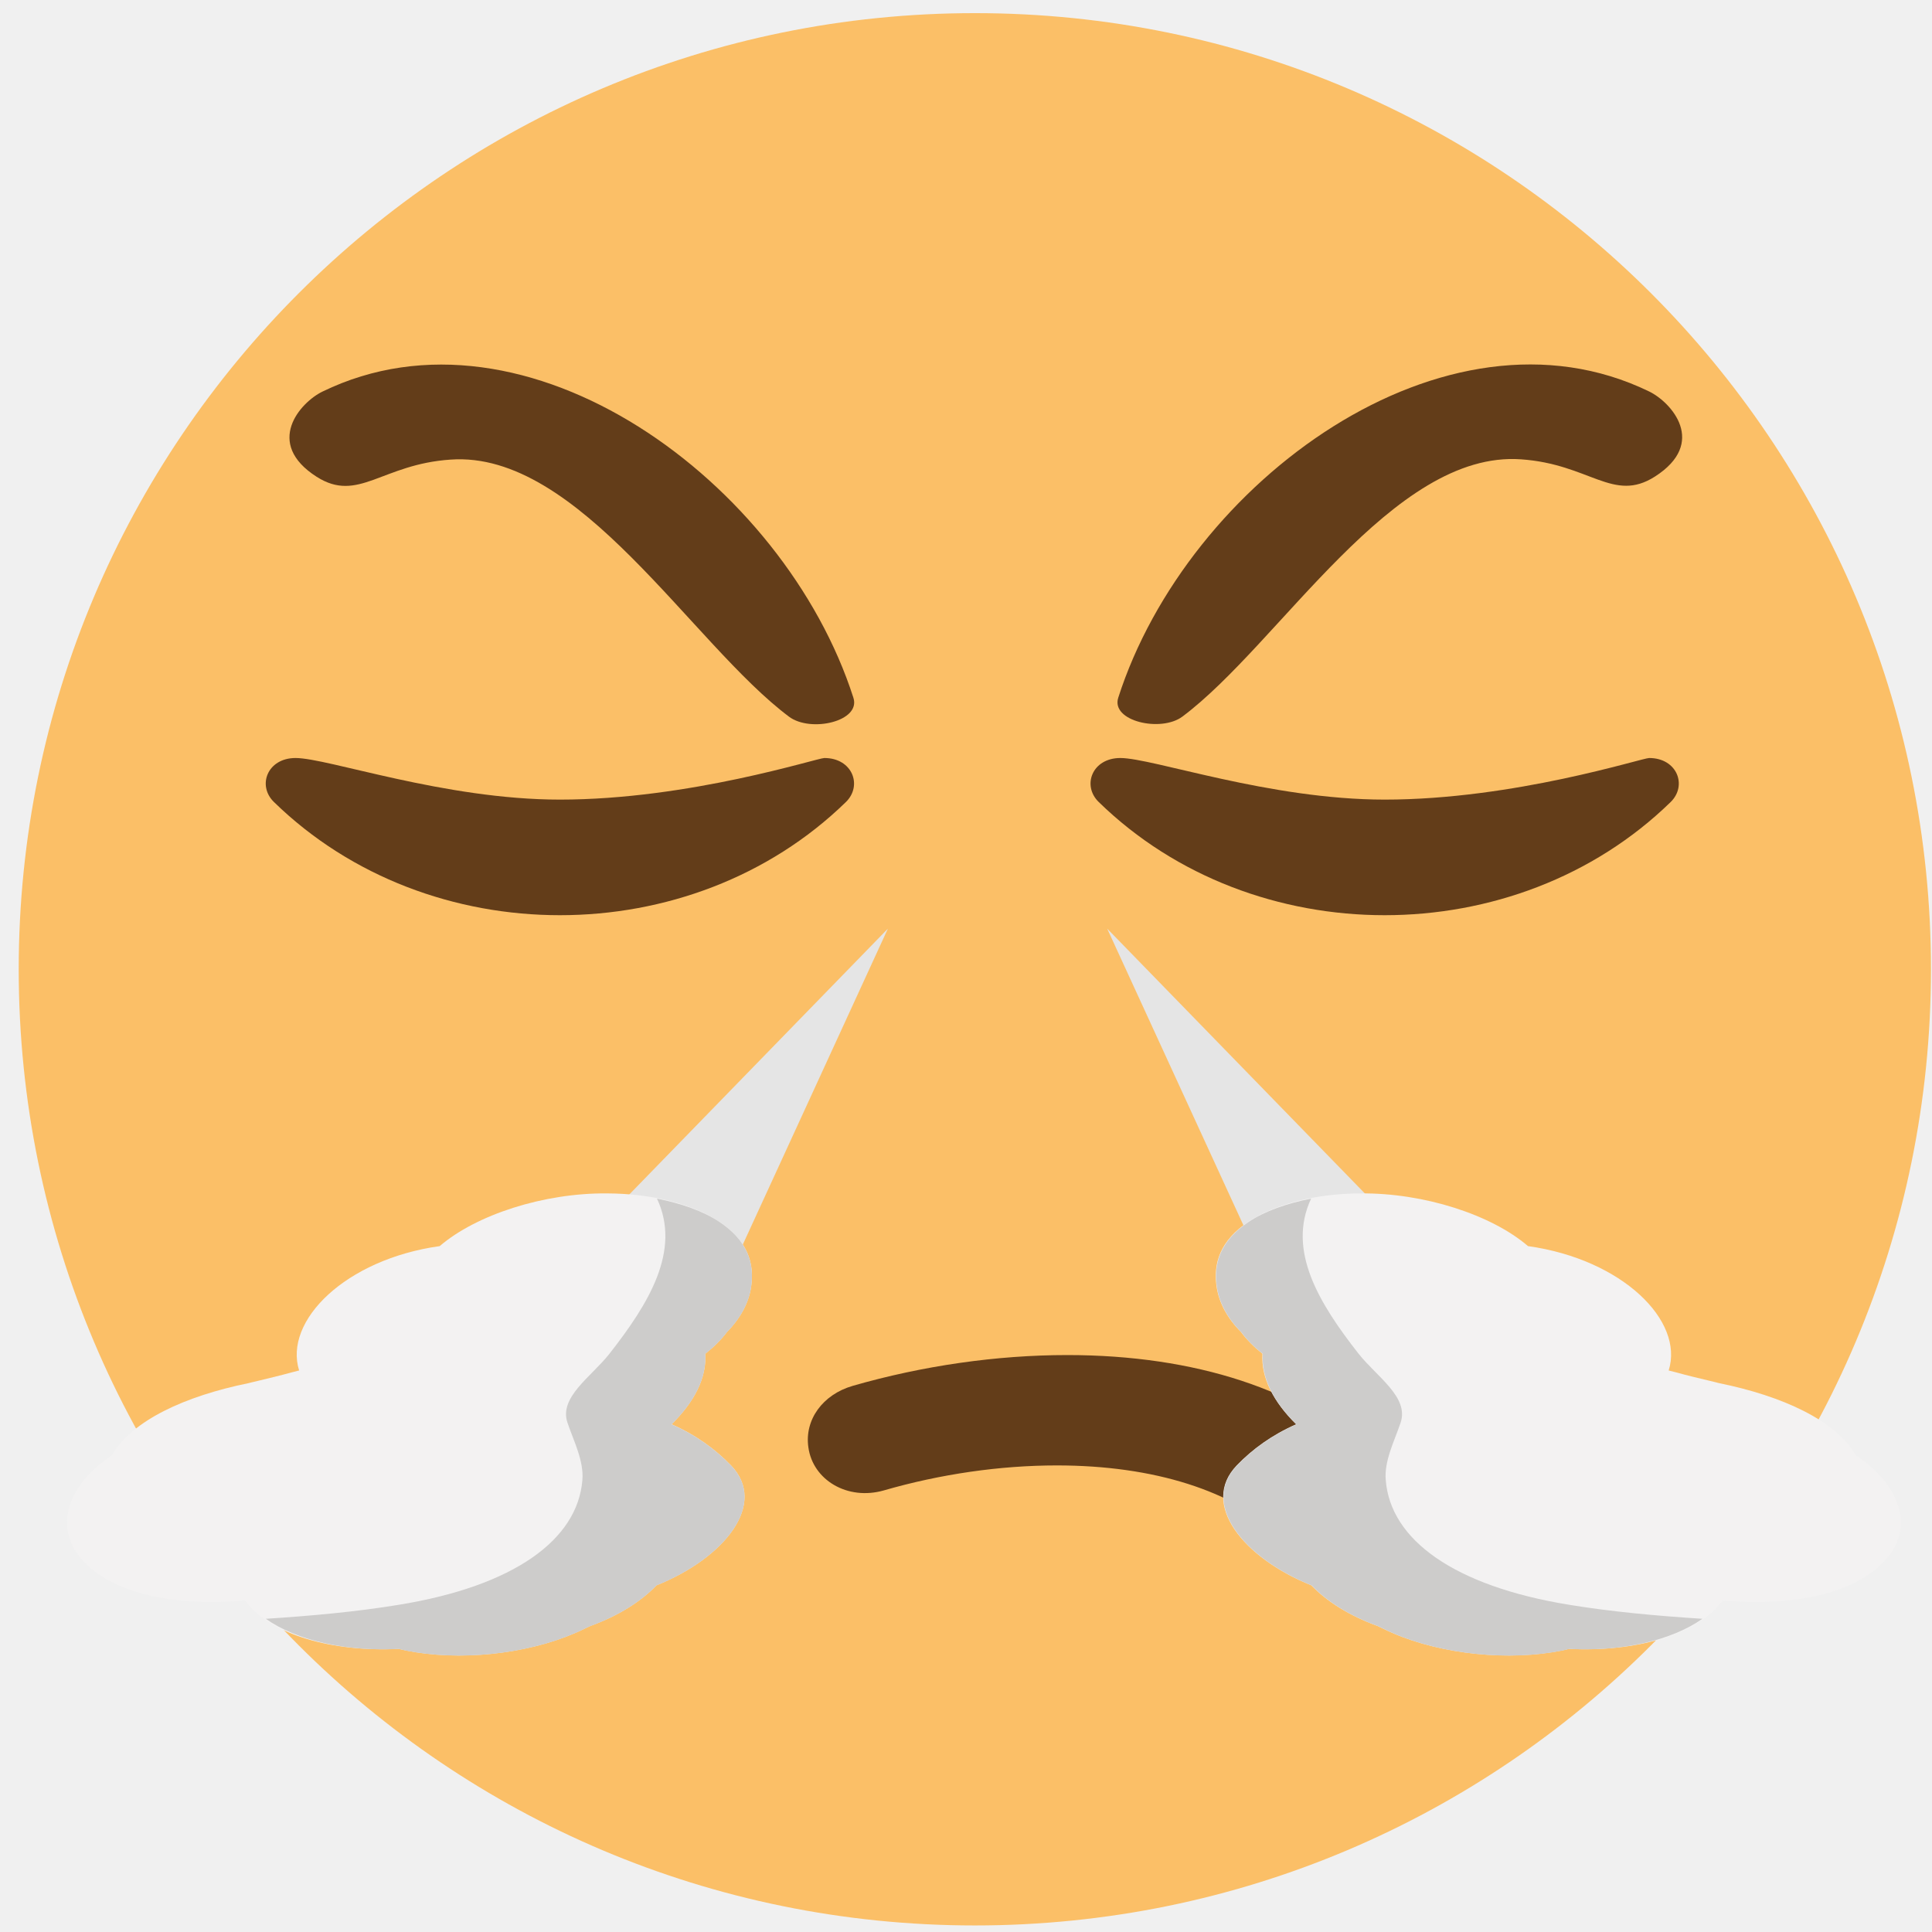
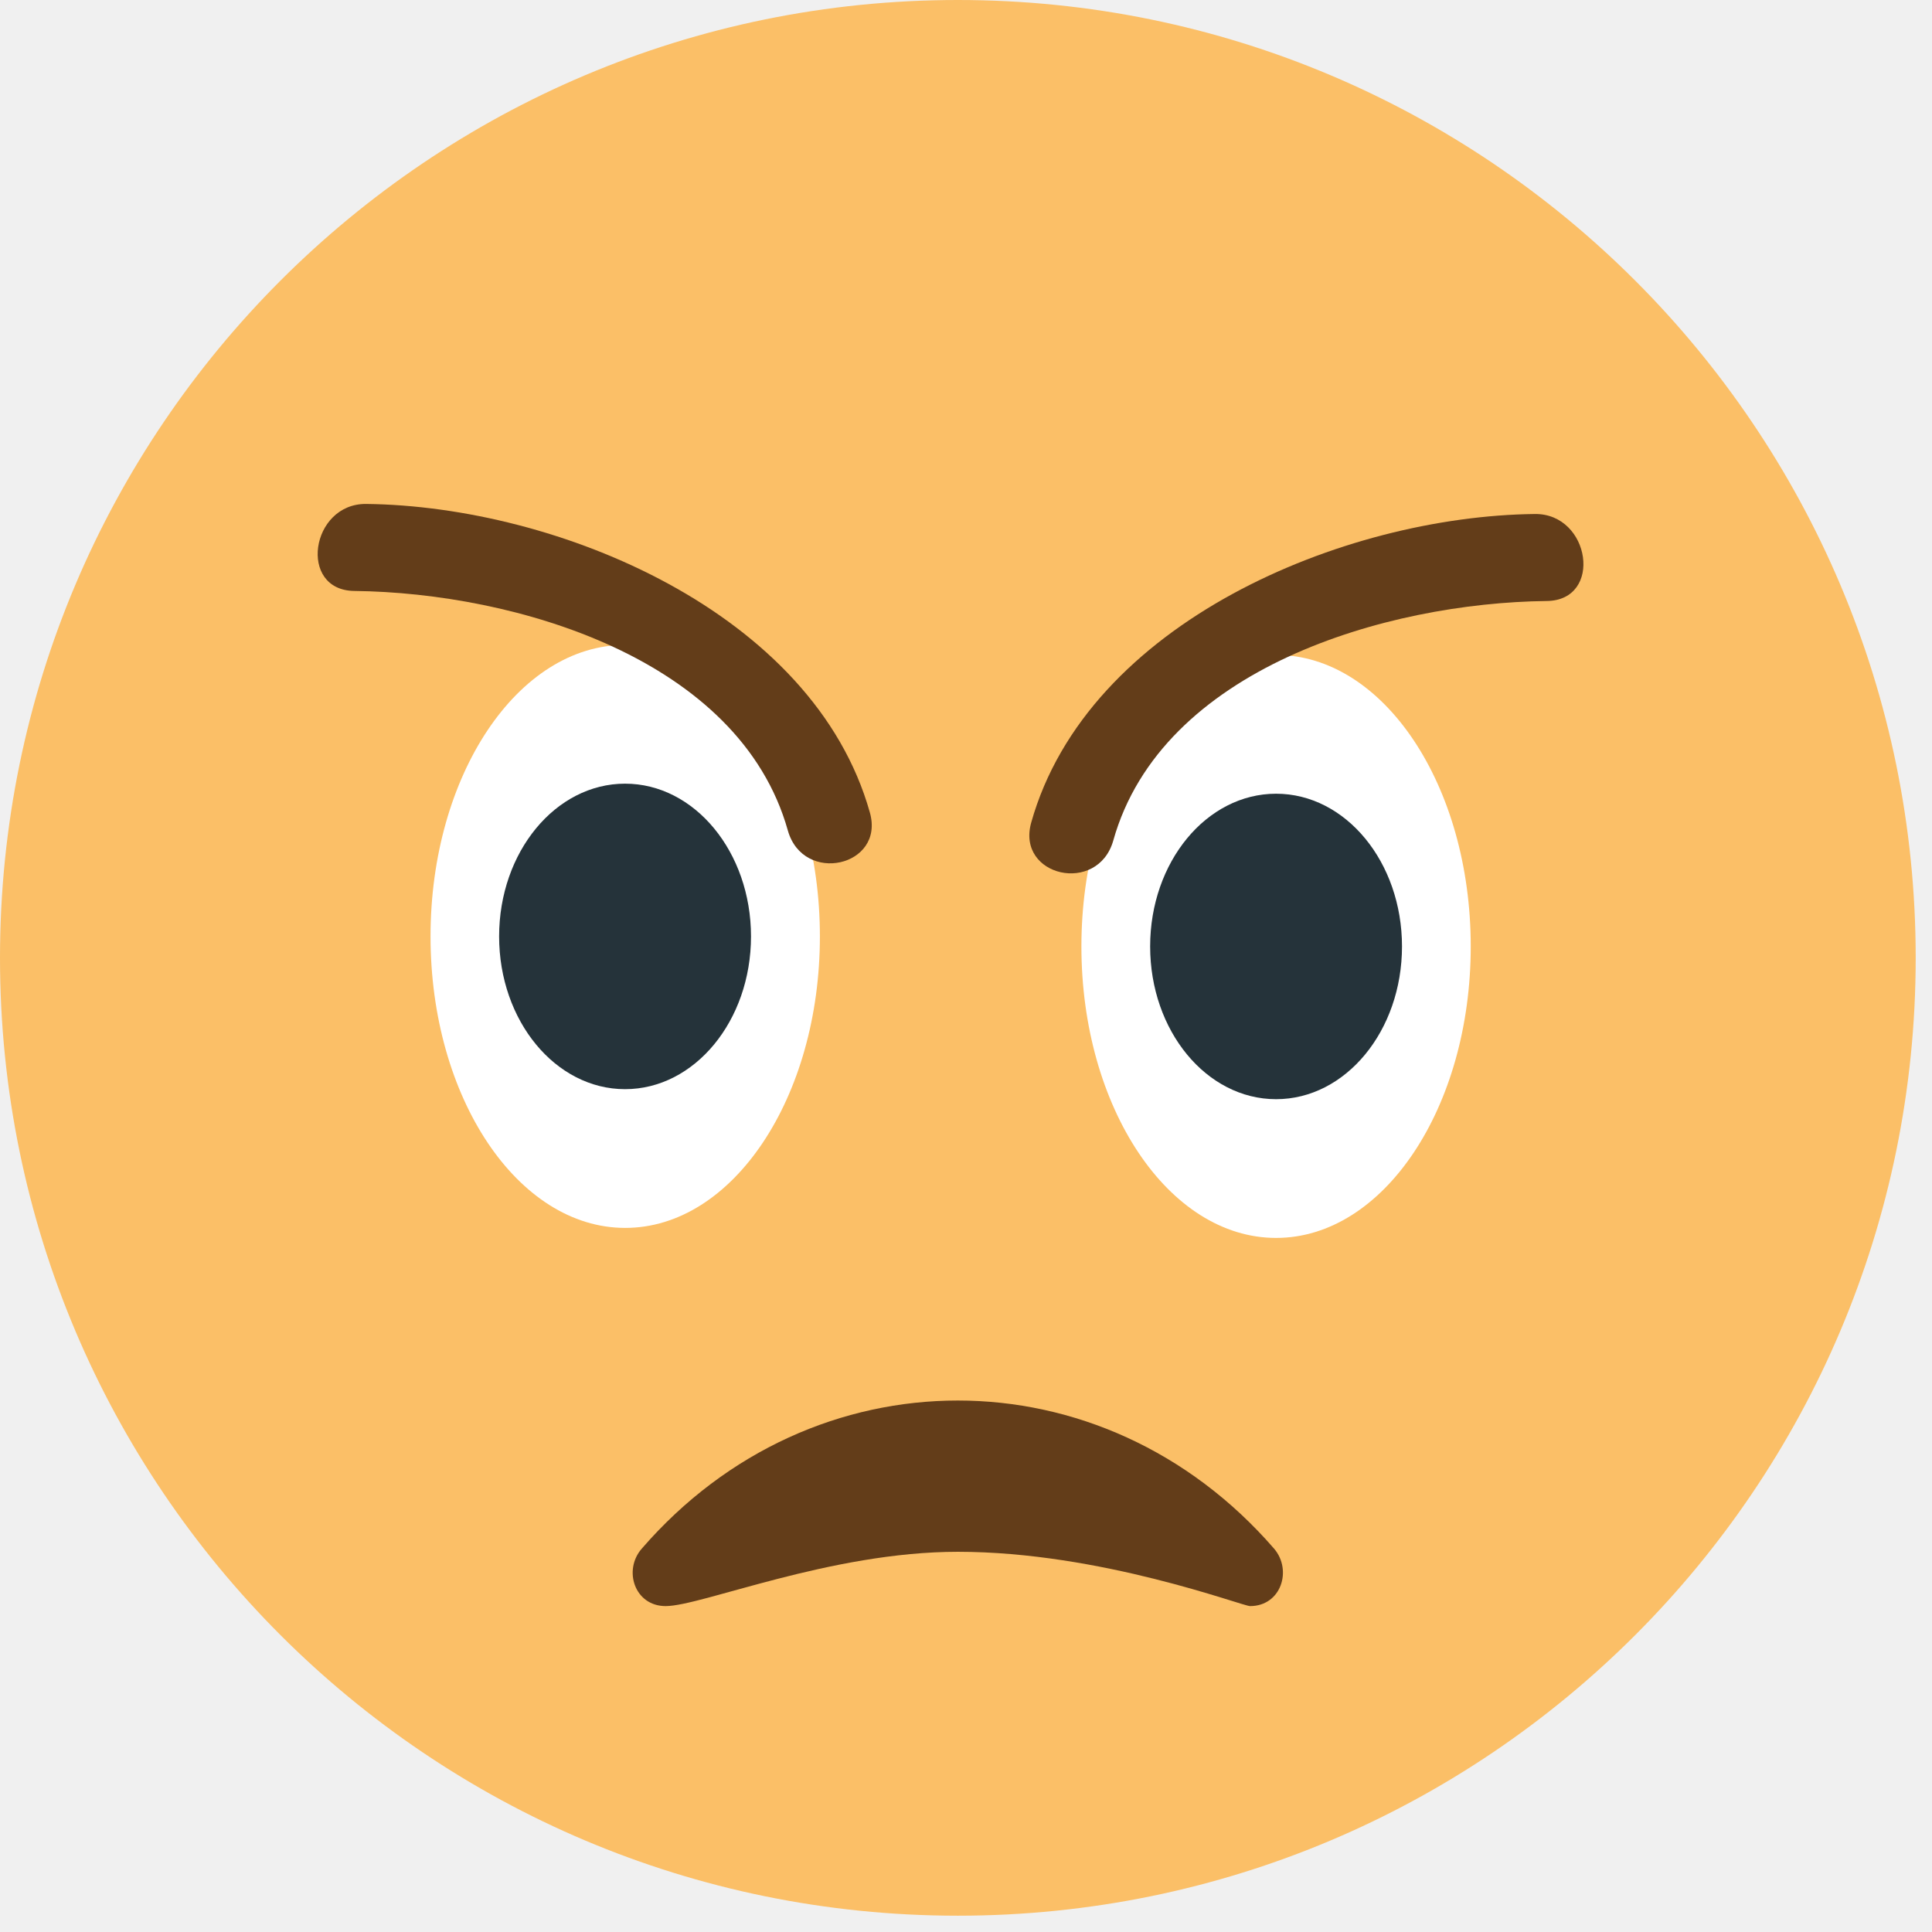
<svg xmlns="http://www.w3.org/2000/svg" enable-background="new 0 0 64 64" viewBox="0 0 64 64">
-   <path d="m63.966 32.11c0 17.49-14.175 31.673-31.671 31.673-17.494 0-31.675-14.182-31.675-31.673 0-17.494 14.181-31.675 31.675-31.675 17.496 0 31.671 14.181 31.671 31.675" fill="#fbbf67" />
+   <circle r="31.73" cy="31.73" cx="31.73" fill="#fbbf67" />
+   <path d="m35.823 31.352c0 5.336 2.887 9.656 6.449 9.656 3.562 0 6.448-4.32 6.448-9.656 0-5.333-2.887-9.656-6.448-9.656-3.562 0-6.449 4.322-6.449 9.656" fill="#fff" />
+   <path d="m38.1 31.352c0 2.795 1.865 5.06 4.172 5.06 2.306 0 4.171-2.265 4.171-5.06 0-2.794-1.865-5.059-4.171-5.059-2.307 0-4.172 2.265-4.172 5.059" fill="#25333a" />
+   <path d="m34.16 27.25c1.867-6.641 10.355-10.152 16.683-10.223 1.848-.021 2.27 2.863.394 2.882-5.325.061-12.756 2.234-14.358 7.934-.511 1.807-3.223 1.194-2.719-.593" fill="#633d19" />
+   <path d="m27.16 31.02c0 5.336-2.887 9.656-6.449 9.656-3.562 0-6.449-4.32-6.449-9.656 0-5.333 2.886-9.656 6.449-9.656 3.562 0 6.449 4.323 6.449 9.656" fill="#fff" />
+   <ellipse ry="5.06" rx="4.172" cy="31.02" cx="20.706" fill="#25333a" />
  <g fill="#633d19">
-     <path d="m26.14 23.743c-3.224-2.41-6.961-8.826-11.216-8.518-2.277.152-3.056 1.445-4.433.57-1.748-1.115-.546-2.464.189-2.822 6.75-3.284 15.297 2.992 17.59 10.141.254.783-1.415 1.162-2.13.629" />
-     <path d="m39.17 23.737c3.224-2.412 6.962-8.828 11.219-8.521 2.278.158 3.054 1.451 4.431.572 1.749-1.117.548-2.46-.186-2.818-6.755-3.286-15.3 2.992-17.59 10.141-.254.778 1.415 1.159 2.126.626" />
-     <path d="m45.34 48.16c-2.201-2.108-5.745-3.272-9.984-3.272-2.341 0-4.8.355-7.108 1.02-.998.289-1.601 1.124-1.47 2.034.148 1.088 1.298 1.773 2.5 1.43 1.876-.543 3.859-.828 5.731-.828 3.218 0 5.87.84 7.467 2.376.34.324.785.496 1.254.496.846 0 1.689-.576 2.01-1.376.268-.669.115-1.388-.4-1.88" />
-     <path d="m54.63 25.11c-.232 0-4.476 1.378-8.76 1.378-3.825 0-7.688-1.378-8.758-1.378-.932 0-1.277.912-.715 1.458 5.124 4.999 13.819 4.999 18.946 0 .559-.547.214-1.458-.713-1.458" />
-     <path d="m27.308 25.11c-.232 0-4.476 1.378-8.76 1.378-3.825 0-7.688-1.378-8.758-1.378-.932 0-1.277.912-.715 1.458 5.124 4.999 13.819 4.999 18.947 0 .559-.547.213-1.458-.714-1.458" />
-   </g>
-   <path d="m29.413 30.762l-16.77 17.238h8.853z" fill="#e5e5e5" />
-   <g fill-rule="evenodd">
-     <path d="m8.134 53.04c.837 1.121 2.892 1.693 5.077 1.58.176.045.365.082.564.113 1.81.285 4.01-.004 5.588-.781.059-.029.121-.055.182-.086.951-.346 1.689-.818 2.201-1.35 2.253-.906 3.695-2.698 2.47-3.972-.527-.543-1.169-1.012-1.97-1.363.746-.734 1.166-1.528 1.117-2.337.283-.223.525-.463.716-.719.445-.451.709-.953.793-1.438.145-.847-.119-1.601-1.049-2.22-.884-.586-2.234-.928-3.71-.934-2.099-.02-4.337.707-5.547 1.746-3.123.438-5.175 2.474-4.657 4.12-.082.02-.156.041-.232.059-.381.105-.766.197-1.15.289-.123.027-.215.053-.296.072-2.09.426-3.859 1.231-4.528 2.394-1.432.951-1.875 2.279-1.115 3.29.941 1.268 3.167 1.734 5.536 1.514.002.005.008.013.001.023" fill="#f3f2f2" />
-     <path d="m24.08 44.13c.445-.451.709-.953.793-1.438.145-.847-.119-1.601-1.049-2.22-.539-.355-1.259-.609-2.06-.766.805 1.723-.273 3.476-1.572 5.134-.596.762-1.687 1.443-1.392 2.294.211.617.546 1.266.492 1.898-.16 1.966-2.25 3.507-6.088 4.13-1.392.229-2.882.365-4.399.463 1.02.719 2.656 1.09 4.407.998.176.045.365.082.564.113 1.81.285 4.01-.004 5.588-.781.059-.029.121-.055.182-.086.951-.346 1.689-.818 2.201-1.35 2.253-.906 3.695-2.698 2.47-3.972-.527-.543-1.169-1.012-1.97-1.363.746-.734 1.166-1.528 1.117-2.337.282-.221.524-.461.716-.717" fill="#cdcccb" />
-   </g>
-   <path d="M36.677 30.762 53.45 48 44.593 48z" fill="#e5e5e5" />
-   <g fill-rule="evenodd">
-     <path d="m57.05 53.04c-.838 1.121-2.89 1.693-5.075 1.58-.176.045-.367.082-.564.113-1.812.285-4.02-.004-5.59-.781-.059-.029-.121-.055-.178-.086-.953-.346-1.691-.818-2.203-1.35-2.253-.906-3.698-2.698-2.472-3.972.523-.543 1.171-1.012 1.968-1.363-.744-.734-1.165-1.528-1.116-2.337-.279-.223-.521-.463-.709-.719-.453-.451-.713-.953-.799-1.438-.146-.847.121-1.601 1.049-2.22.886-.586 2.231-.928 3.708-.934 2.101-.02 4.339.707 5.548 1.746 3.126.438 5.18 2.474 4.66 4.12.08.02.154.041.232.059.379.105.762.197 1.15.289.121.027.213.053.291.072 2.092.426 3.86 1.231 4.532 2.394 1.43.951 1.875 2.279 1.117 3.29-.945 1.268-3.171 1.734-5.538 1.514-.007.005-.007.013-.011.023" fill="#f3f2f2" />
-     <path d="m41.12 44.13c-.453-.451-.713-.953-.799-1.438-.146-.847.121-1.601 1.049-2.22.537-.355 1.259-.609 2.062-.766-.807 1.723.27 3.476 1.57 5.134.598.762 1.688 1.443 1.393 2.294-.209.617-.547 1.266-.49 1.898.154 1.966 2.247 3.507 6.084 4.13 1.396.229 2.887.365 4.405.463-1.023.719-2.657 1.09-4.409.998-.176.045-.367.082-.564.113-1.812.285-4.02-.004-5.59-.781-.059-.029-.121-.055-.178-.086-.953-.346-1.691-.818-2.203-1.35-2.253-.906-3.698-2.698-2.472-3.972.523-.543 1.171-1.012 1.968-1.363-.744-.734-1.165-1.528-1.116-2.337-.28-.221-.522-.461-.71-.717" fill="#cdcccb" />
+     <path d="m28.816 26.917c-1.868-6.641-10.356-10.152-16.683-10.223-1.848-.021-2.269 2.863-.394 2.882 5.326.061 12.756 2.234 14.359 7.934.51 1.808 3.222 1.195 2.718-.593" />
+     <path d="m21.26 51.3c-.625.713-.239 1.904.79 1.904 1.188 0 5.451-1.799 9.68-1.799 4.734 0 9.421 1.799 9.68 1.799 1.028 0 1.406-1.191.795-1.904-5.673-6.541-15.282-6.541-20.945 0" />
  </g>
</svg>
